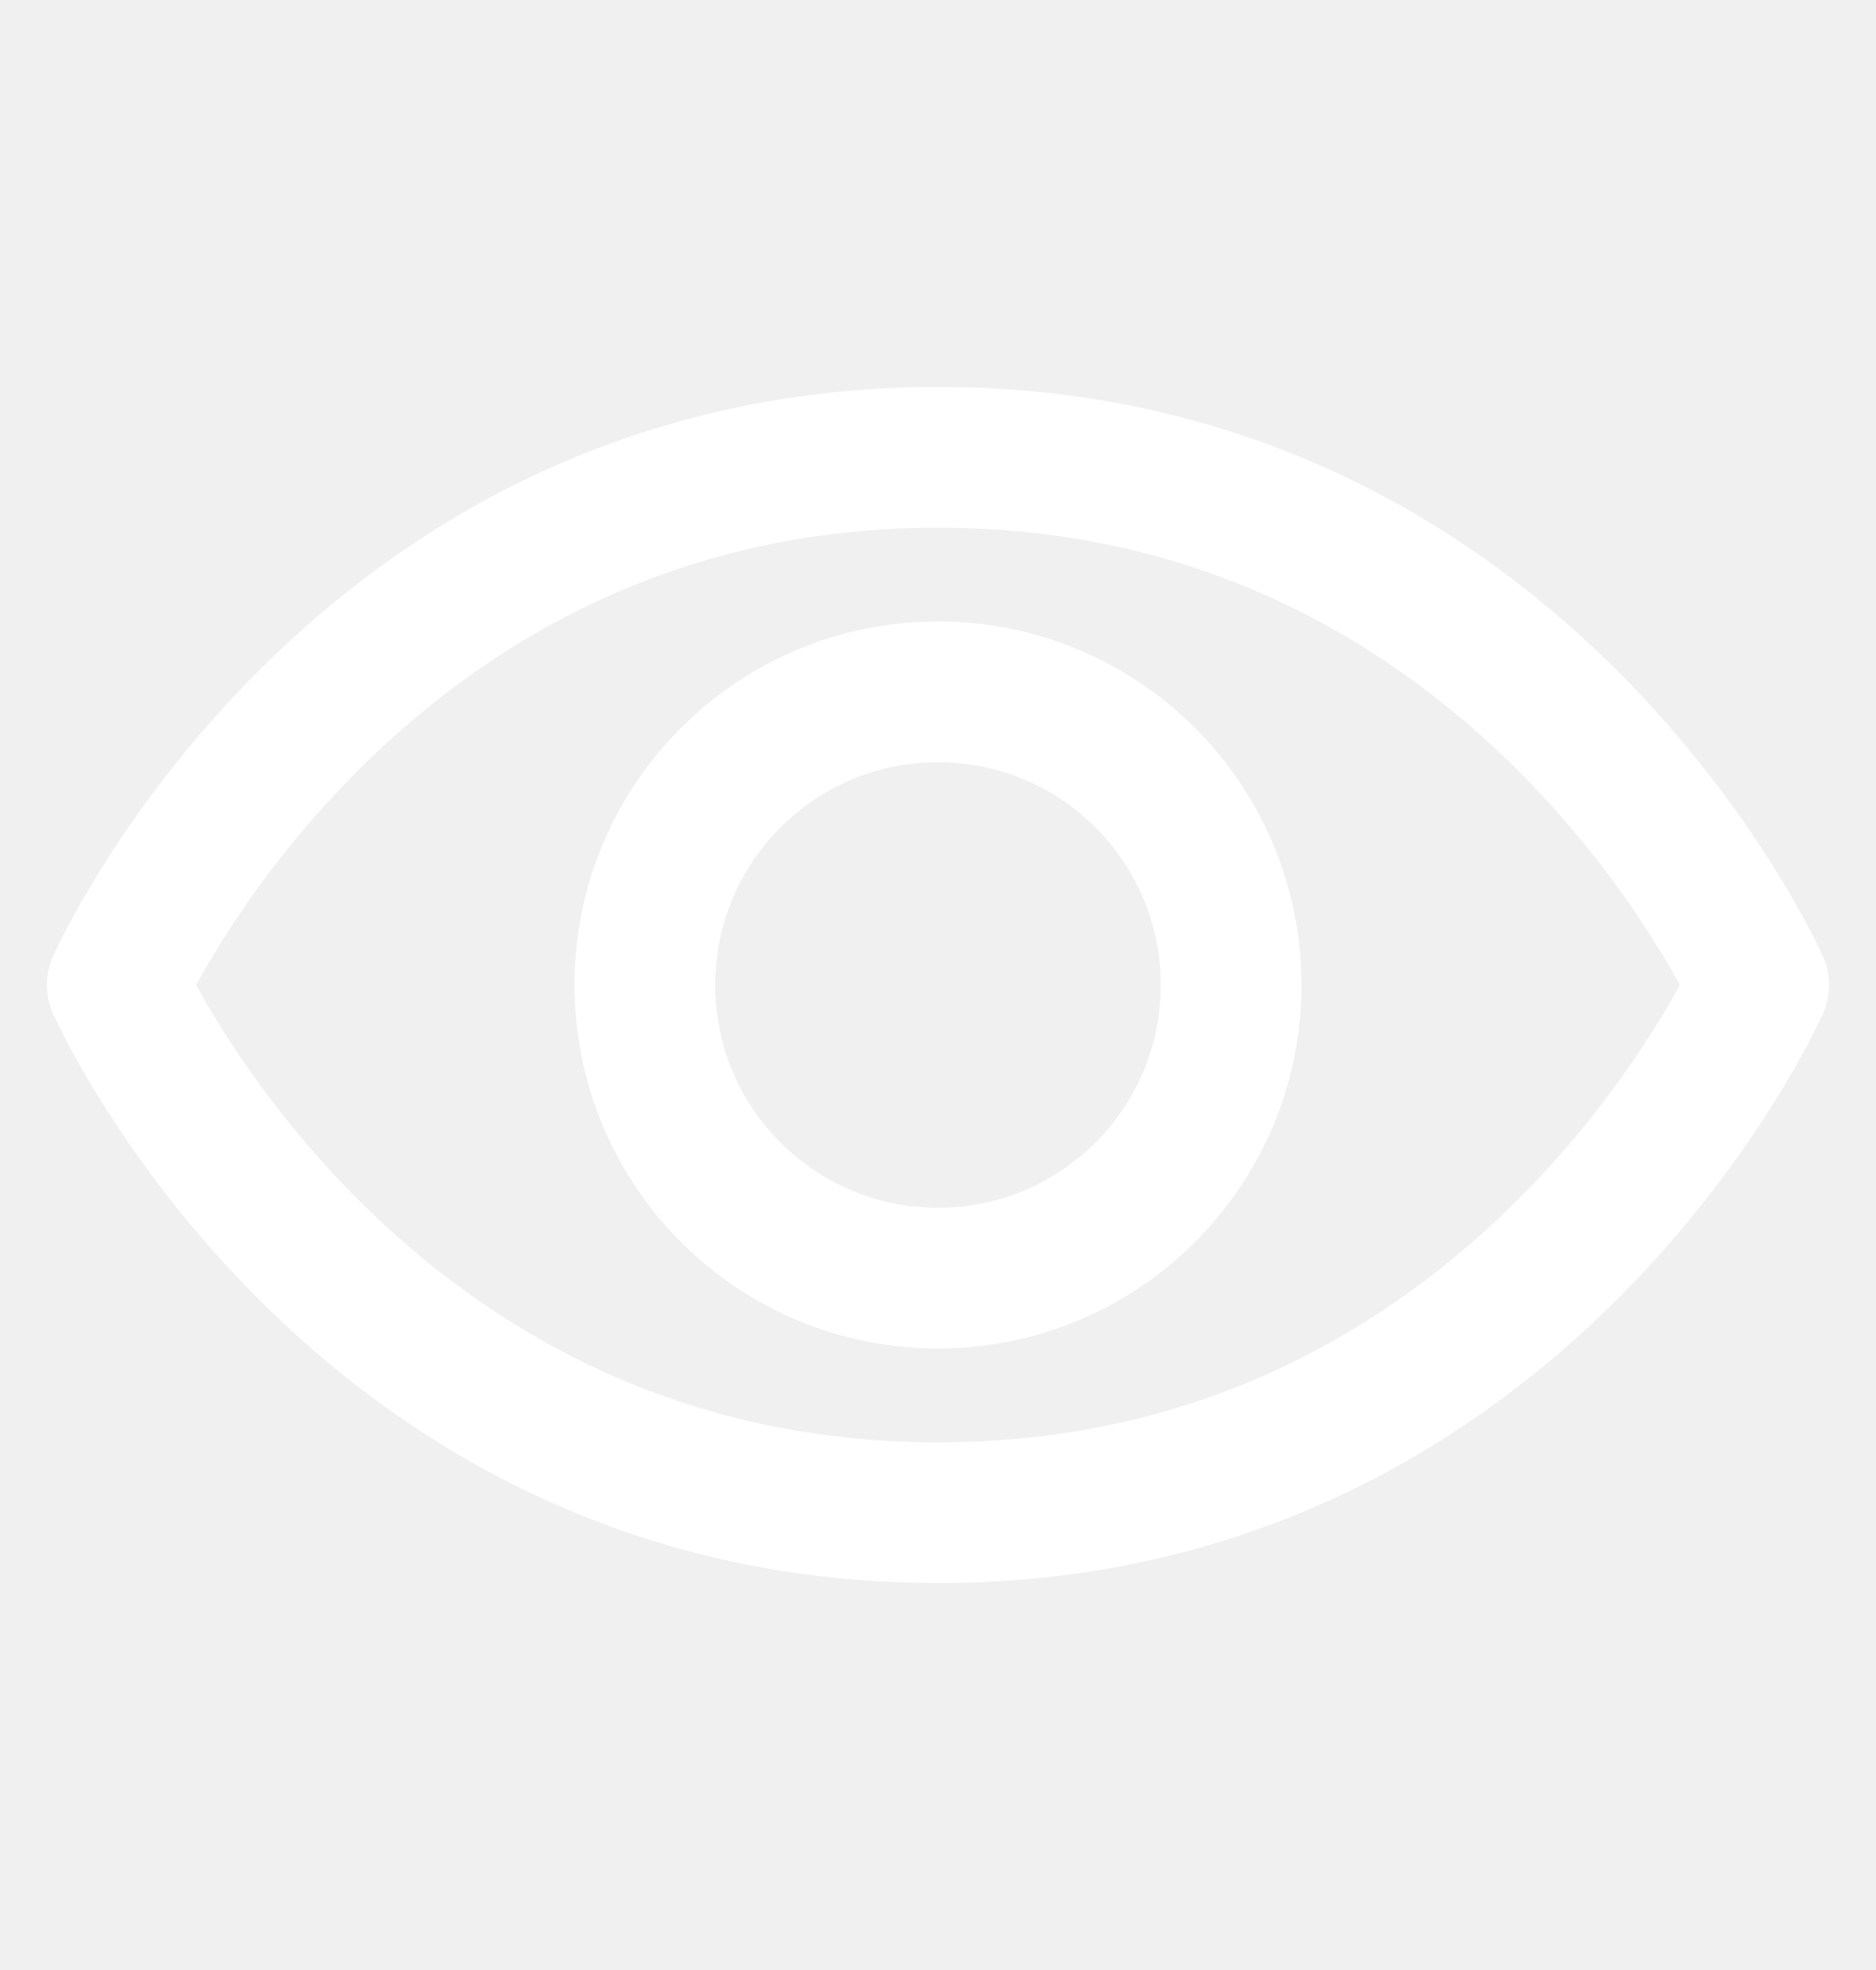
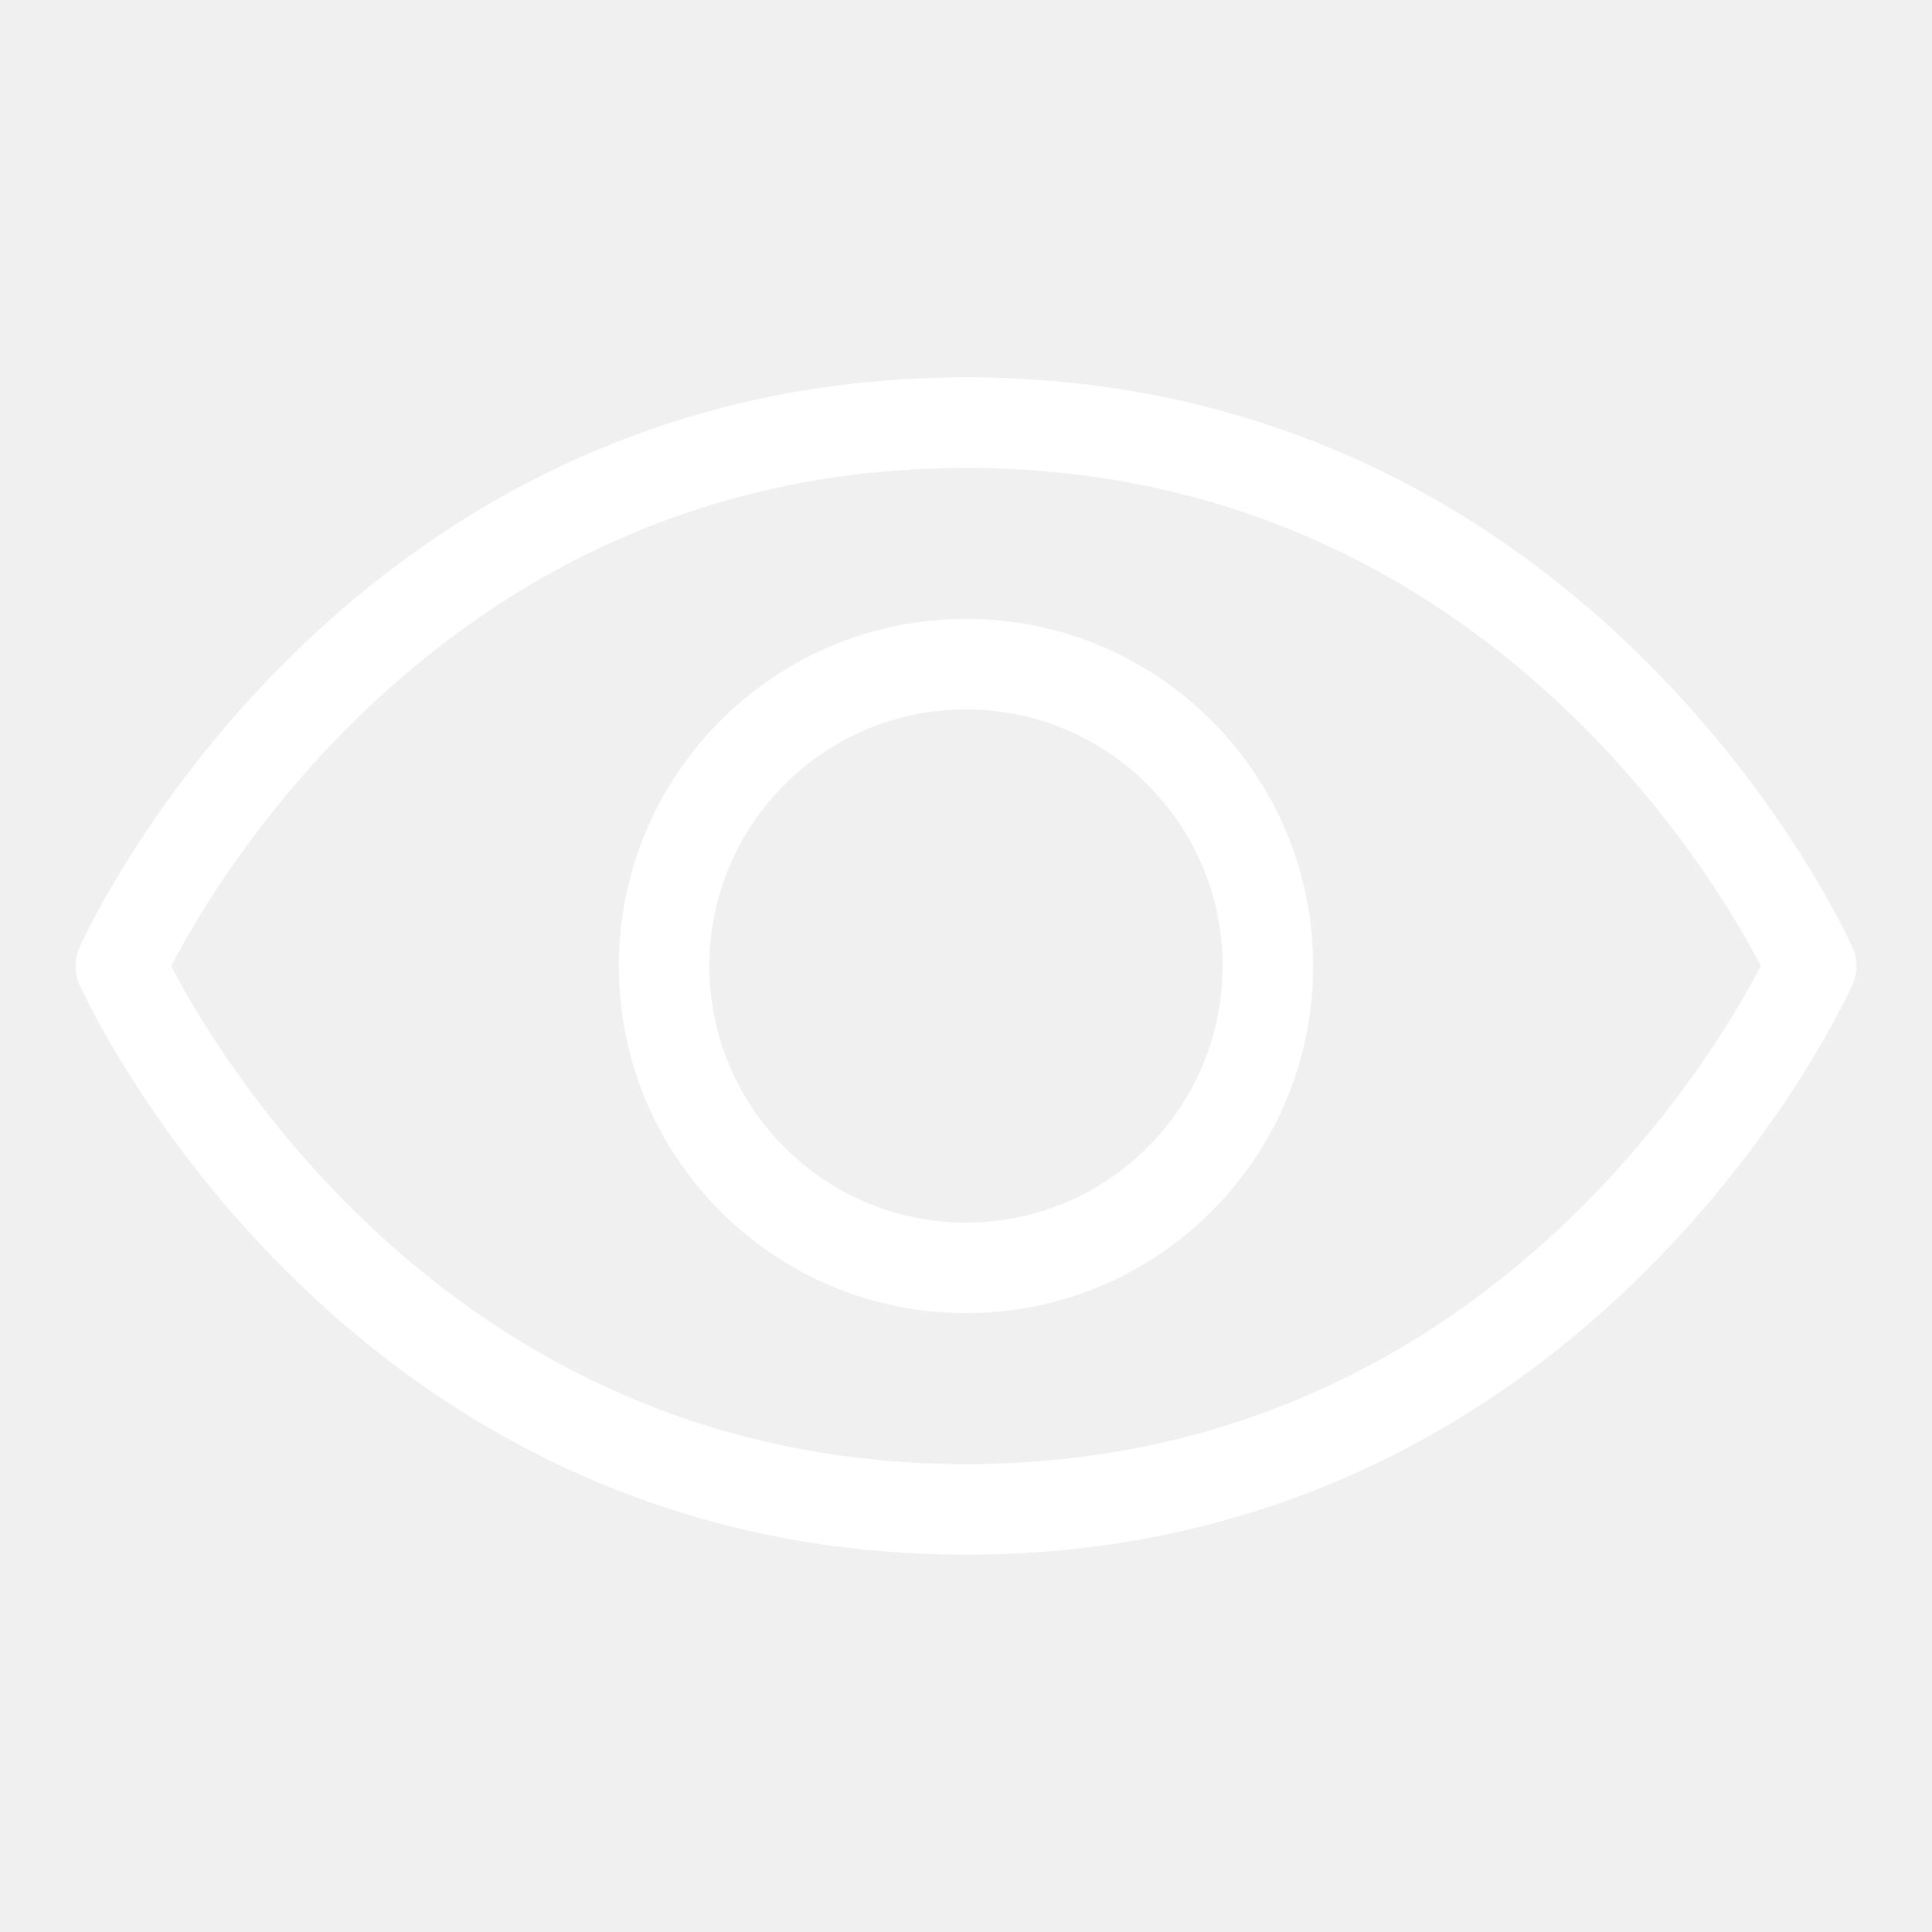
- <svg xmlns="http://www.w3.org/2000/svg" width="20" height="21" viewBox="0 0 20 21" fill="none">
-   <path d="M10 4.875C3.75 4.875 1.25 10.5 1.25 10.5C1.25 10.5 3.75 16.125 10 16.125C16.25 16.125 18.75 10.5 18.75 10.5C18.75 10.5 16.25 4.875 10 4.875Z" stroke="white" stroke-width="1.5" stroke-linecap="round" stroke-linejoin="round" />
-   <path d="M10 13.625C11.726 13.625 13.125 12.226 13.125 10.5C13.125 8.774 11.726 7.375 10 7.375C8.274 7.375 6.875 8.774 6.875 10.5C6.875 12.226 8.274 13.625 10 13.625Z" stroke="white" stroke-width="1.5" stroke-linecap="round" stroke-linejoin="round" />
+ <svg xmlns="http://www.w3.org/2000/svg" width="32" height="32" viewBox="0 0 32 32" fill="none">
+   <path d="M16 7C6 7 2 16 2 16C2 16 6 25 16 25C26 25 30 16 30 16C30 16 26 7 16 7Z" stroke="white" stroke-width="1.5" stroke-linecap="round" stroke-linejoin="round" />
+   <path d="M16 21C18.761 21 21 18.761 21 16C21 13.239 18.761 11 16 11C13.239 11 11 13.239 11 16C11 18.761 13.239 21 16 21Z" stroke="white" stroke-width="1.5" stroke-linecap="round" stroke-linejoin="round" />
</svg>
